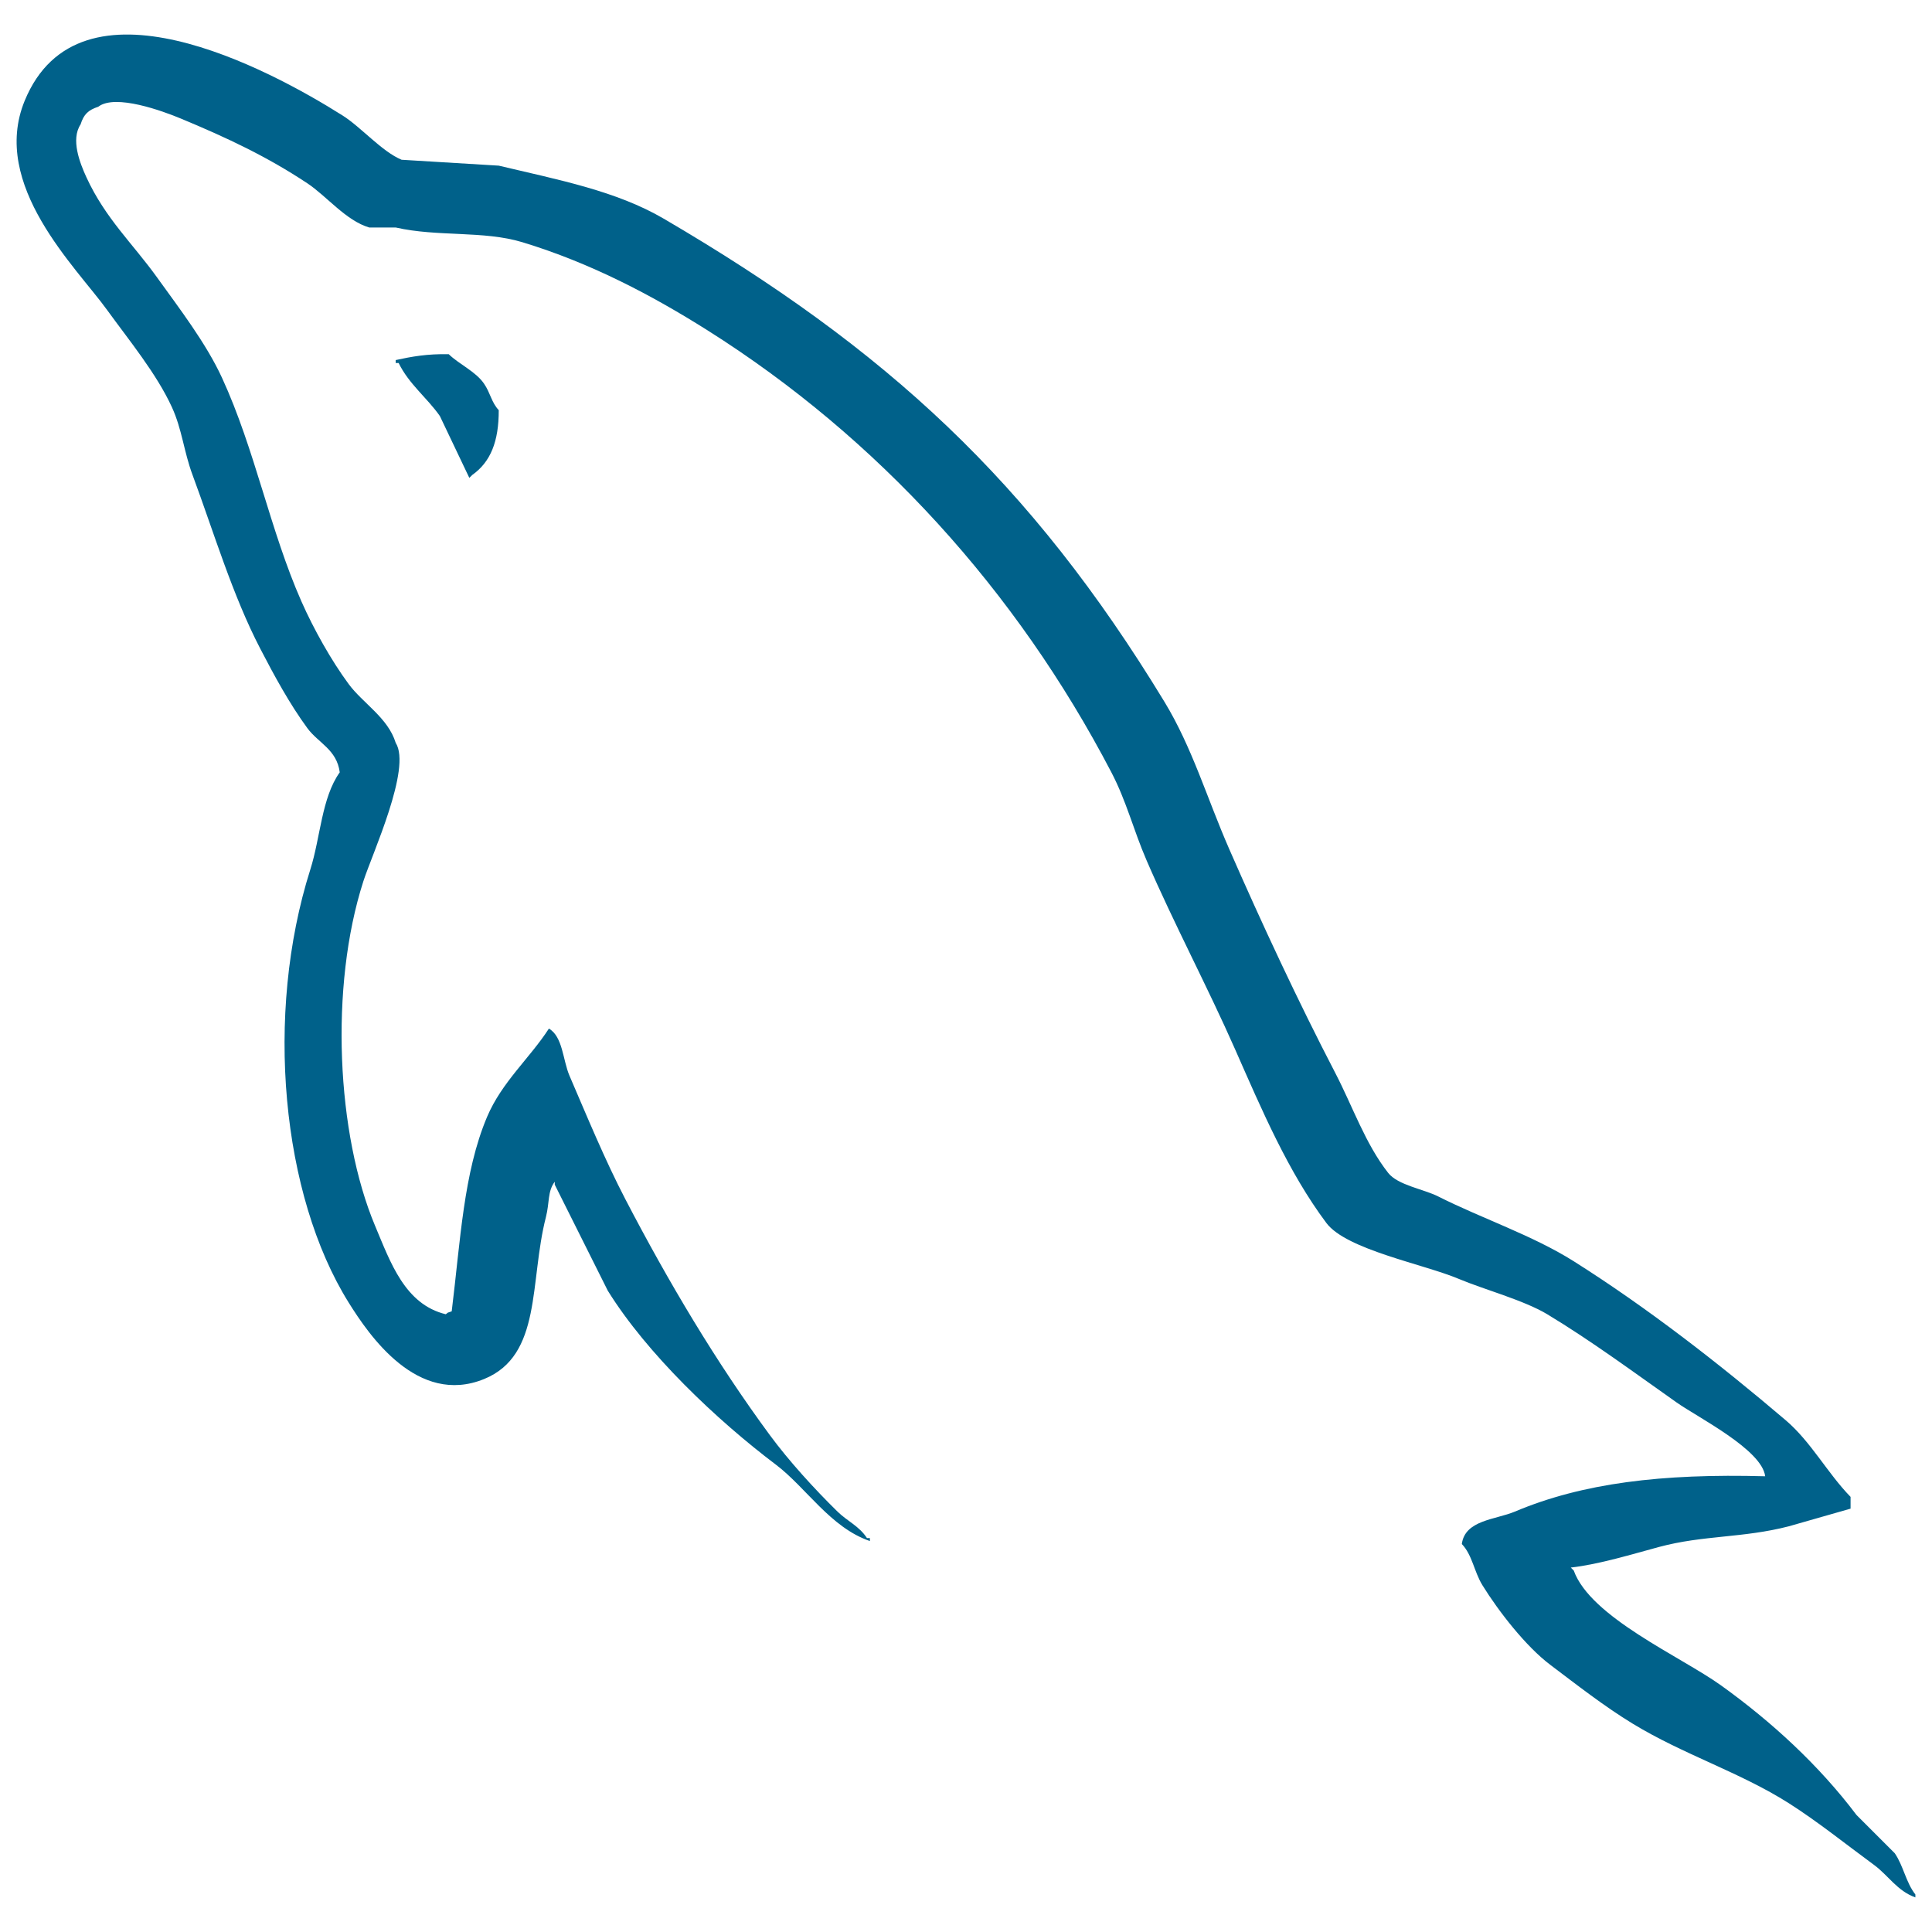
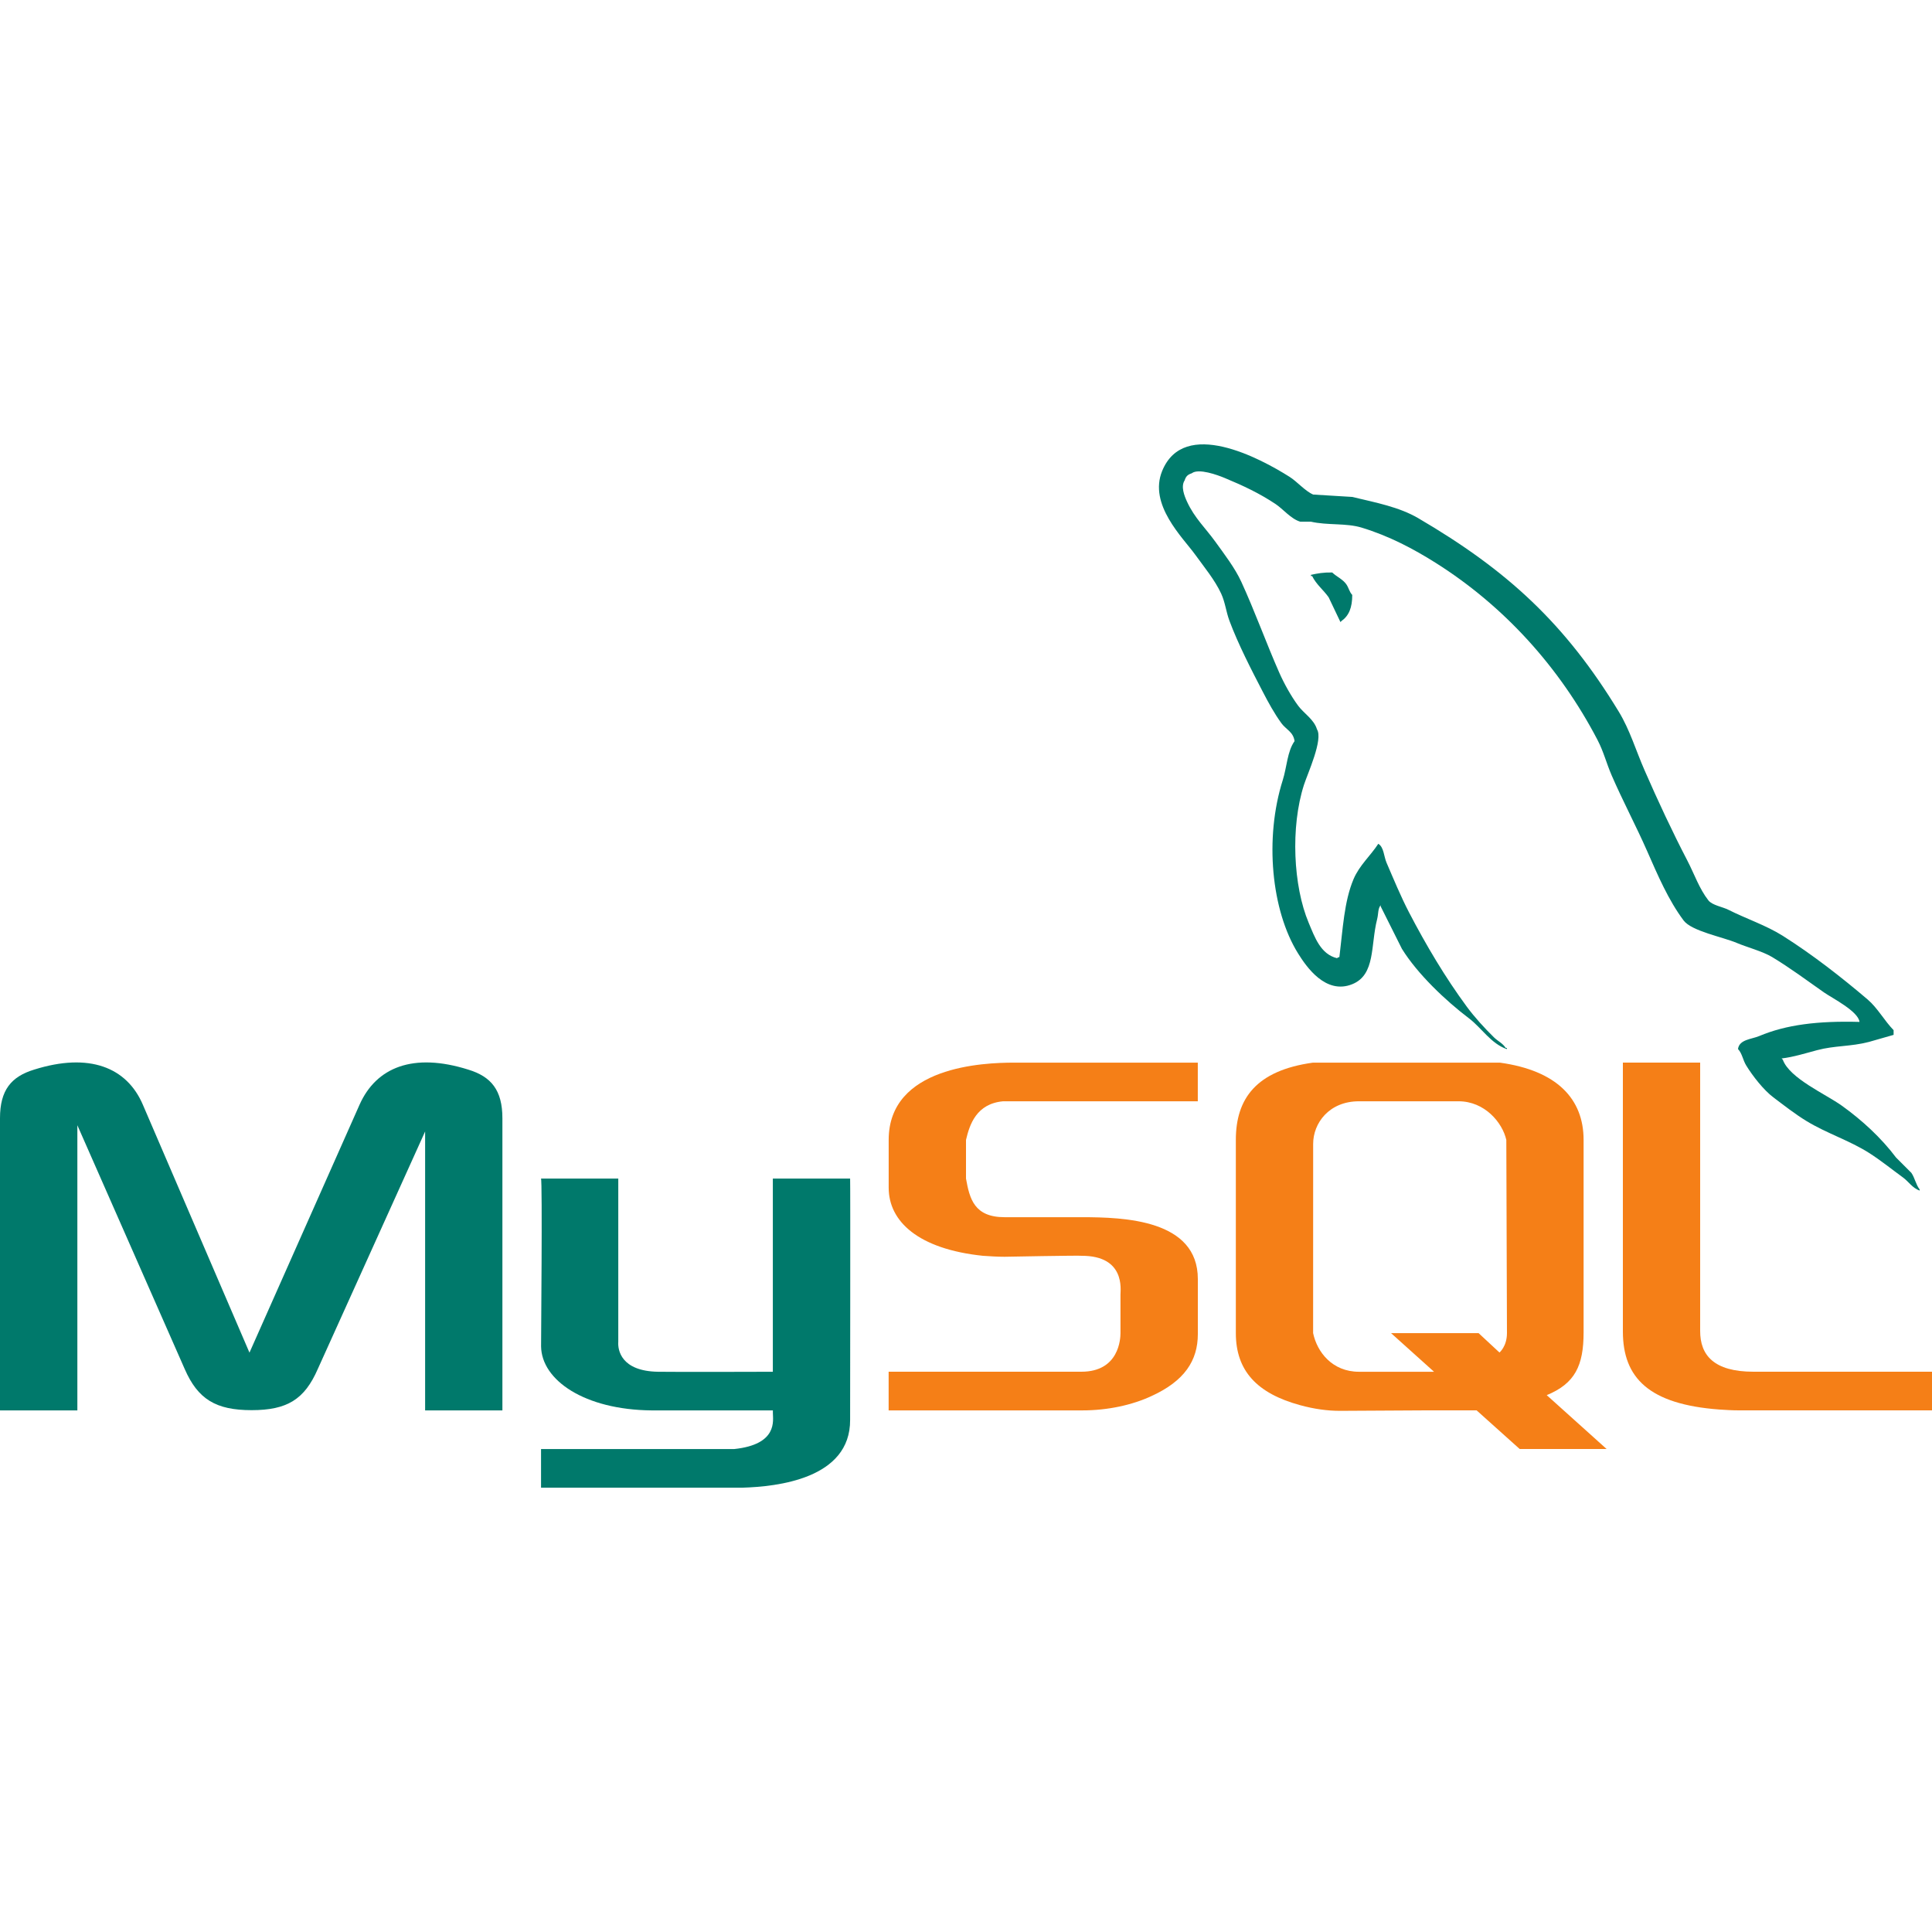
- <svg xmlns="http://www.w3.org/2000/svg" viewBox="0 0 128 128">
-   <path fill="#00618A" d="M116.948 97.807c-6.863-.187-12.104.452-16.585 2.341-1.273.537-3.305.552-3.513 2.147.7.733.809 1.829 1.365 2.731 1.07 1.73 2.876 4.052 4.488 5.268 1.762 1.33 3.577 2.751 5.465 3.902 3.358 2.047 7.107 3.217 10.34 5.268 1.906 1.21 3.799 2.733 5.658 4.097.92.675 1.537 1.724 2.732 2.147v-.194c-.628-.8-.79-1.898-1.366-2.733l-2.537-2.537c-2.48-3.292-5.629-6.184-8.976-8.585-2.669-1.916-8.642-4.504-9.755-7.609l-.195-.195c1.892-.214 4.107-.898 5.854-1.367 2.934-.786 5.556-.583 8.585-1.365l4.097-1.171v-.78c-1.531-1.571-2.623-3.651-4.292-5.073-4.37-3.72-9.138-7.437-14.048-10.537-2.724-1.718-6.089-2.835-8.976-4.292-.971-.491-2.677-.746-3.318-1.562-1.517-1.932-2.342-4.382-3.511-6.633-2.449-4.717-4.854-9.868-7.024-14.831-1.48-3.384-2.447-6.72-4.293-9.756-8.86-14.567-18.396-23.358-33.169-32-3.144-1.838-6.929-2.563-10.929-3.513-2.145-.129-4.292-.26-6.438-.391-1.311-.546-2.673-2.149-3.902-2.927C17.811 4.565 5.257-2.16 1.633 6.682c-2.289 5.581 3.421 11.025 5.462 13.854 1.434 1.982 3.269 4.207 4.293 6.438.674 1.467.79 2.938 1.367 4.489 1.417 3.822 2.652 7.98 4.487 11.511.927 1.788 1.949 3.67 3.122 5.268.718.981 1.951 1.413 2.145 2.927-1.204 1.686-1.273 4.304-1.95 6.44-3.05 9.615-1.899 21.567 2.537 28.683 1.36 2.186 4.567 6.871 8.975 5.073 3.856-1.57 2.995-6.438 4.098-10.732.249-.973.096-1.689.585-2.341v.195l3.513 7.024c2.6 4.187 7.212 8.562 11.122 11.514 2.027 1.531 3.623 4.177 6.244 5.073v-.196h-.195c-.508-.791-1.303-1.119-1.951-1.755-1.527-1.497-3.225-3.358-4.487-5.073-3.556-4.827-6.698-10.11-9.561-15.609-1.368-2.627-2.557-5.523-3.709-8.196-.444-1.03-.438-2.589-1.364-3.122-1.263 1.958-3.122 3.542-4.098 5.854-1.561 3.696-1.762 8.204-2.341 12.878-.342.122-.19.038-.391.194-2.718-.655-3.672-3.452-4.683-5.853-2.554-6.07-3.029-15.842-.781-22.829.582-1.809 3.21-7.501 2.146-9.172-.508-1.666-2.184-2.63-3.121-3.903-1.161-1.574-2.319-3.646-3.124-5.464-2.09-4.731-3.066-10.044-5.267-14.828-1.053-2.287-2.832-4.602-4.293-6.634-1.617-2.253-3.429-3.912-4.683-6.635-.446-.968-1.051-2.518-.391-3.513.21-.671.508-.951 1.171-1.17 1.132-.873 4.284.29 5.462.779 3.129 1.3 5.741 2.538 8.392 4.294 1.271.844 2.559 2.475 4.097 2.927h1.756c2.747.631 5.824.195 8.391.975 4.536 1.378 8.601 3.523 12.292 5.854 11.246 7.102 20.442 17.21 26.732 29.269 1.012 1.942 1.45 3.794 2.341 5.854 1.798 4.153 4.063 8.426 5.852 12.488 1.786 4.052 3.526 8.141 6.05 11.513 1.327 1.772 6.451 2.723 8.781 3.708 1.632.689 4.307 1.409 5.854 2.34 2.953 1.782 5.815 3.903 8.586 5.855 1.383.975 5.64 3.116 5.852 4.879zM29.729 23.466c-1.431-.027-2.443.156-3.513.389v.195h.195c.683 1.402 1.888 2.306 2.731 3.513.65 1.367 1.301 2.732 1.952 4.097l.194-.193c1.209-.853 1.762-2.214 1.755-4.294-.484-.509-.555-1.147-.975-1.755-.556-.811-1.635-1.272-2.339-1.952z" />
+ <svg xmlns="http://www.w3.org/2000/svg" viewBox="0 0 48 48" width="48px" height="48px">
+   <path fill="#00796b" d="M0.002,35.041h1.92v-7.085l2.667,6.057c0.329,0.755,0.779,1.022,1.662,1.022 s1.315-0.267,1.644-1.022l2.667-5.902v6.93h1.92v-7.258c0-0.697-0.277-1.035-0.849-1.209c-1.367-0.43-2.285-0.059-2.7,0.872 l-2.735,6.16l-2.649-6.16c-0.398-0.93-1.332-1.302-2.7-0.872C0.277,26.748,0,27.085,0,27.782v7.258H0.002z" />
+   <path fill="#00796b" d="M13.441,29.281h1.92v4.055c-0.015,0.2,0.064,0.731,0.99,0.745c0.472,0.008,2.821,0,2.85,0v-4.8h1.92 c0.008,0,0,5.968,0,5.993c0.01,1.472-1.828,1.662-2.673,1.687h-5.006v-0.96c0.01,0,4.787,0.001,4.801,0 c1.088-0.115,0.959-0.714,0.959-0.896v-0.064H16.19c-1.67-0.015-2.735-0.751-2.747-1.59C13.441,33.373,13.479,29.317,13.441,29.281 z" />
+   <path fill="#f57f17" d="M22.081,35.041h4.807c0.63,0,1.242-0.132,1.728-0.36c0.81-0.372,1.144-0.875,1.144-1.536v-1.368 c0-1.476-1.83-1.536-2.88-1.536h-1.92c-0.755,0-0.87-0.456-0.96-0.96v-0.96c0.09-0.384,0.258-0.9,0.923-0.96 c0.773,0,4.836,0,4.836,0v-0.96h-4.566c-0.755,0-3.114,0.09-3.114,1.92v1.187c0,0.84,0.738,1.524,2.34,1.692 c0.18,0.012,0.36,0.024,0.539,0.024c0,0,1.866-0.036,1.92-0.024c1.08,0,0.96,0.84,0.96,0.96v0.96c0,0.132-0.03,0.96-0.971,0.96 c-0.072,0-4.789,0-4.789,0V35.041z" />
+   <path fill="#f57f17" d="M40.32,33.08c0,1.159,0.655,1.809,2.392,1.939c0.162,0.011,0.325,0.021,0.488,0.021H48v-0.96h-4.435 c-0.991,0-1.325-0.416-1.325-1.011v-6.669h-1.92V33.08z" />
+   <path fill="#f57f17" d="M30.704,33.121v-4.8c0-1.02,0.5-1.724,1.916-1.92h0.672h3.447h0.525 c1.416,0.196,2.08,0.899,2.08,1.92v4.782c0,0.827-0.215,1.271-0.916,1.559L39.916,36h-2.16l-1.07-0.96h-1.257l-2.136,0.012 c-0.309,0-0.635-0.043-0.993-0.141C31.226,34.618,30.704,34.054,30.704,33.121z M32.624,33.121c0.098,0.467,0.473,0.96,1.14,0.96 h1.864l-1.068-0.96h2.175l0.519,0.482c0,0,0.186-0.152,0.186-0.482c0-0.33-0.016-4.8-0.016-4.8c-0.098-0.434-0.538-0.96-1.188-0.96 h-2.471c-0.749,0-1.14,0.548-1.14,1.058L32.624,33.121L32.624,33.121z" />
+   <path fill="#00796b" d="M46.199,25.389c-1.031-0.028-1.818,0.068-2.491,0.351c-0.191,0.081-0.496,0.083-0.528,0.323 c0.105,0.11,0.121,0.275,0.205,0.41c0.16,0.26,0.432,0.609,0.674,0.791c0.265,0.2,0.538,0.414,0.821,0.587 c0.504,0.307,1.067,0.483,1.553,0.791c0.286,0.181,0.57,0.411,0.85,0.615c0.138,0.102,0.23,0.259,0.41,0.323 c0-0.01,0-0.019,0-0.029c-0.094-0.12-0.119-0.285-0.205-0.411c-0.127-0.127-0.254-0.254-0.381-0.381 c-0.372-0.494-0.846-0.929-1.348-1.289c-0.401-0.288-1.298-0.677-1.466-1.143c-0.01-0.01-0.019-0.019-0.03-0.03 c0.284-0.032,0.617-0.135,0.879-0.205c0.441-0.118,0.834-0.087,1.289-0.205c0.205-0.059,0.41-0.117,0.615-0.176 c0-0.039,0-0.078,0-0.117c-0.23-0.236-0.395-0.548-0.645-0.762c-0.657-0.559-1.373-1.117-2.11-1.583 c-0.409-0.258-0.915-0.426-1.348-0.645c-0.146-0.074-0.402-0.112-0.498-0.234c-0.228-0.29-0.351-0.659-0.527-0.996 c-0.368-0.708-0.73-1.482-1.055-2.227c-0.223-0.508-0.368-1.01-0.645-1.466c-1.331-2.188-2.764-3.509-4.982-4.807 c-0.472-0.276-1.041-0.385-1.642-0.528c-0.323-0.019-0.645-0.039-0.968-0.059c-0.197-0.083-0.401-0.323-0.587-0.44 c-0.735-0.465-2.621-1.475-3.165-0.147c-0.344,0.838,0.514,1.656,0.821,2.081c0.215,0.298,0.491,0.632,0.645,0.968 c0.101,0.22,0.119,0.441,0.205,0.674c0.213,0.574,0.55,1.228,0.826,1.759c0.139,0.269,0.293,0.551,0.469,0.791 c0.108,0.147,0.293,0.212,0.323,0.44c-0.181,0.253-0.191,0.646-0.293,0.968c-0.458,1.445-0.285,3.24,0.381,4.308 c0.204,0.328,0.686,1.032,1.348,0.762c0.579-0.236,0.45-0.967,0.615-1.612c0.037-0.146,0.014-0.253,0.088-0.351 c0,0.01,0,0.019,0,0.03c0.176,0.351,0.351,0.704,0.528,1.055c0.391,0.629,1.084,1.286,1.67,1.73 c0.304,0.23,0.544,0.628,0.938,0.762c0-0.01,0-0.019,0-0.03c-0.01,0-0.019,0-0.03,0c-0.076-0.119-0.196-0.168-0.293-0.264 c-0.229-0.225-0.485-0.504-0.674-0.762c-0.534-0.725-1.006-1.519-1.436-2.345c-0.205-0.395-0.384-0.829-0.557-1.231 c-0.067-0.155-0.066-0.389-0.205-0.469c-0.19,0.294-0.468,0.532-0.615,0.879c-0.234,0.555-0.265,1.233-0.351,1.934 c-0.052,0.018-0.029,0.006-0.059,0.029c-0.408-0.099-0.552-0.518-0.704-0.879c-0.384-0.912-0.455-2.38-0.117-3.429 c0.087-0.272,0.482-1.127,0.323-1.378c-0.076-0.251-0.328-0.396-0.468-0.587c-0.175-0.236-0.348-0.548-0.469-0.821 c-0.314-0.711-0.612-1.538-0.943-2.257c-0.158-0.344-0.425-0.691-0.645-0.996c-0.243-0.338-0.516-0.587-0.704-0.996 c-0.067-0.145-0.158-0.378-0.059-0.528c0.032-0.101,0.076-0.143,0.176-0.176c0.17-0.132,0.643,0.043,0.821,0.117 c0.47,0.195,0.862,0.381,1.26,0.645c0.191,0.127,0.384,0.372,0.615,0.44c0.088,0,0.176,0,0.264,0 c0.413,0.095,0.875,0.03,1.26,0.147c0.682,0.207,1.292,0.529,1.846,0.879c1.69,1.067,3.071,2.585,4.016,4.397 c0.152,0.292,0.218,0.57,0.351,0.879c0.27,0.624,0.611,1.266,0.879,1.876c0.268,0.609,0.53,1.223,0.909,1.73 c0.2,0.266,0.97,0.409,1.319,0.557c0.245,0.104,0.647,0.211,0.879,0.351c0.444,0.268,0.874,0.587,1.289,0.879 C45.528,24.803,46.167,25.124,46.199,25.389z" />
+   <path fill="#00796b" d="M33.098,14.223c-0.215-0.004-0.367,0.023-0.528,0.059c0,0.01,0,0.019,0,0.03c0.01,0,0.019,0,0.03,0 c0.103,0.21,0.283,0.347,0.41,0.528c0.098,0.205,0.195,0.41,0.293,0.615c0.01-0.01,0.019-0.019,0.029-0.029 c0.181-0.128,0.265-0.332,0.264-0.645c-0.073-0.077-0.084-0.173-0.147-0.264C33.365,14.394,33.203,14.325,33.098,14.223z" />
</svg>
